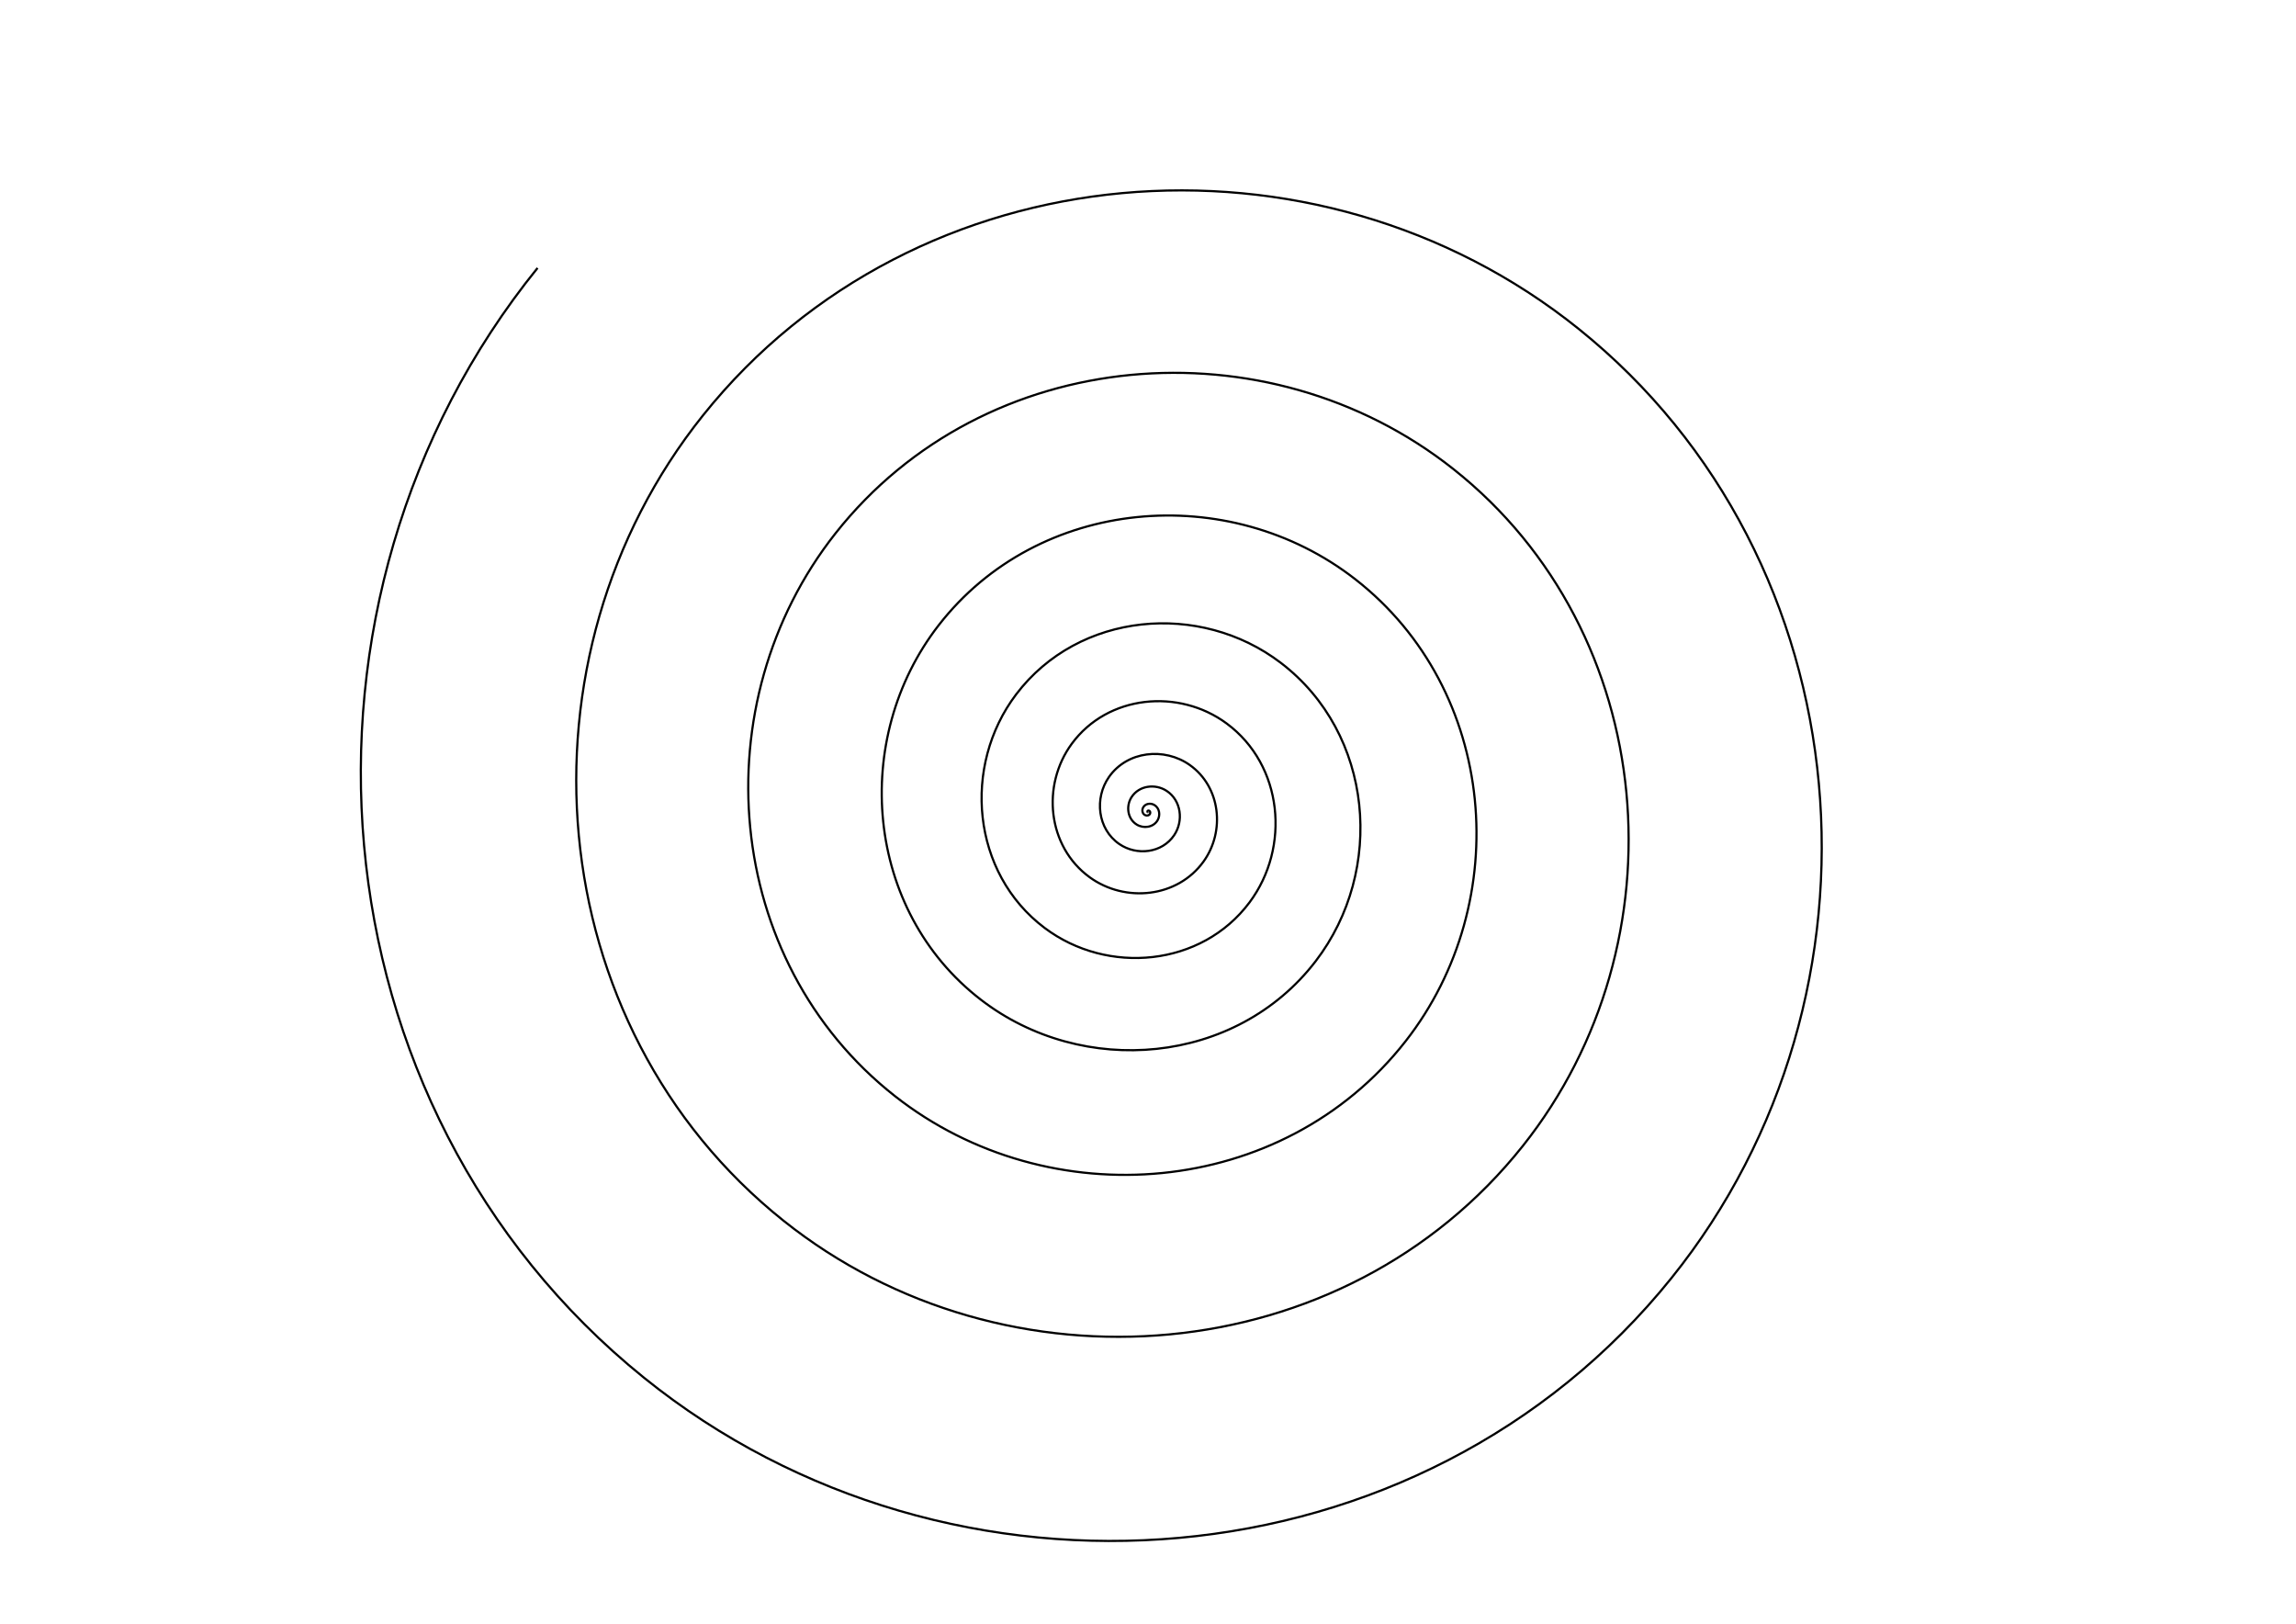
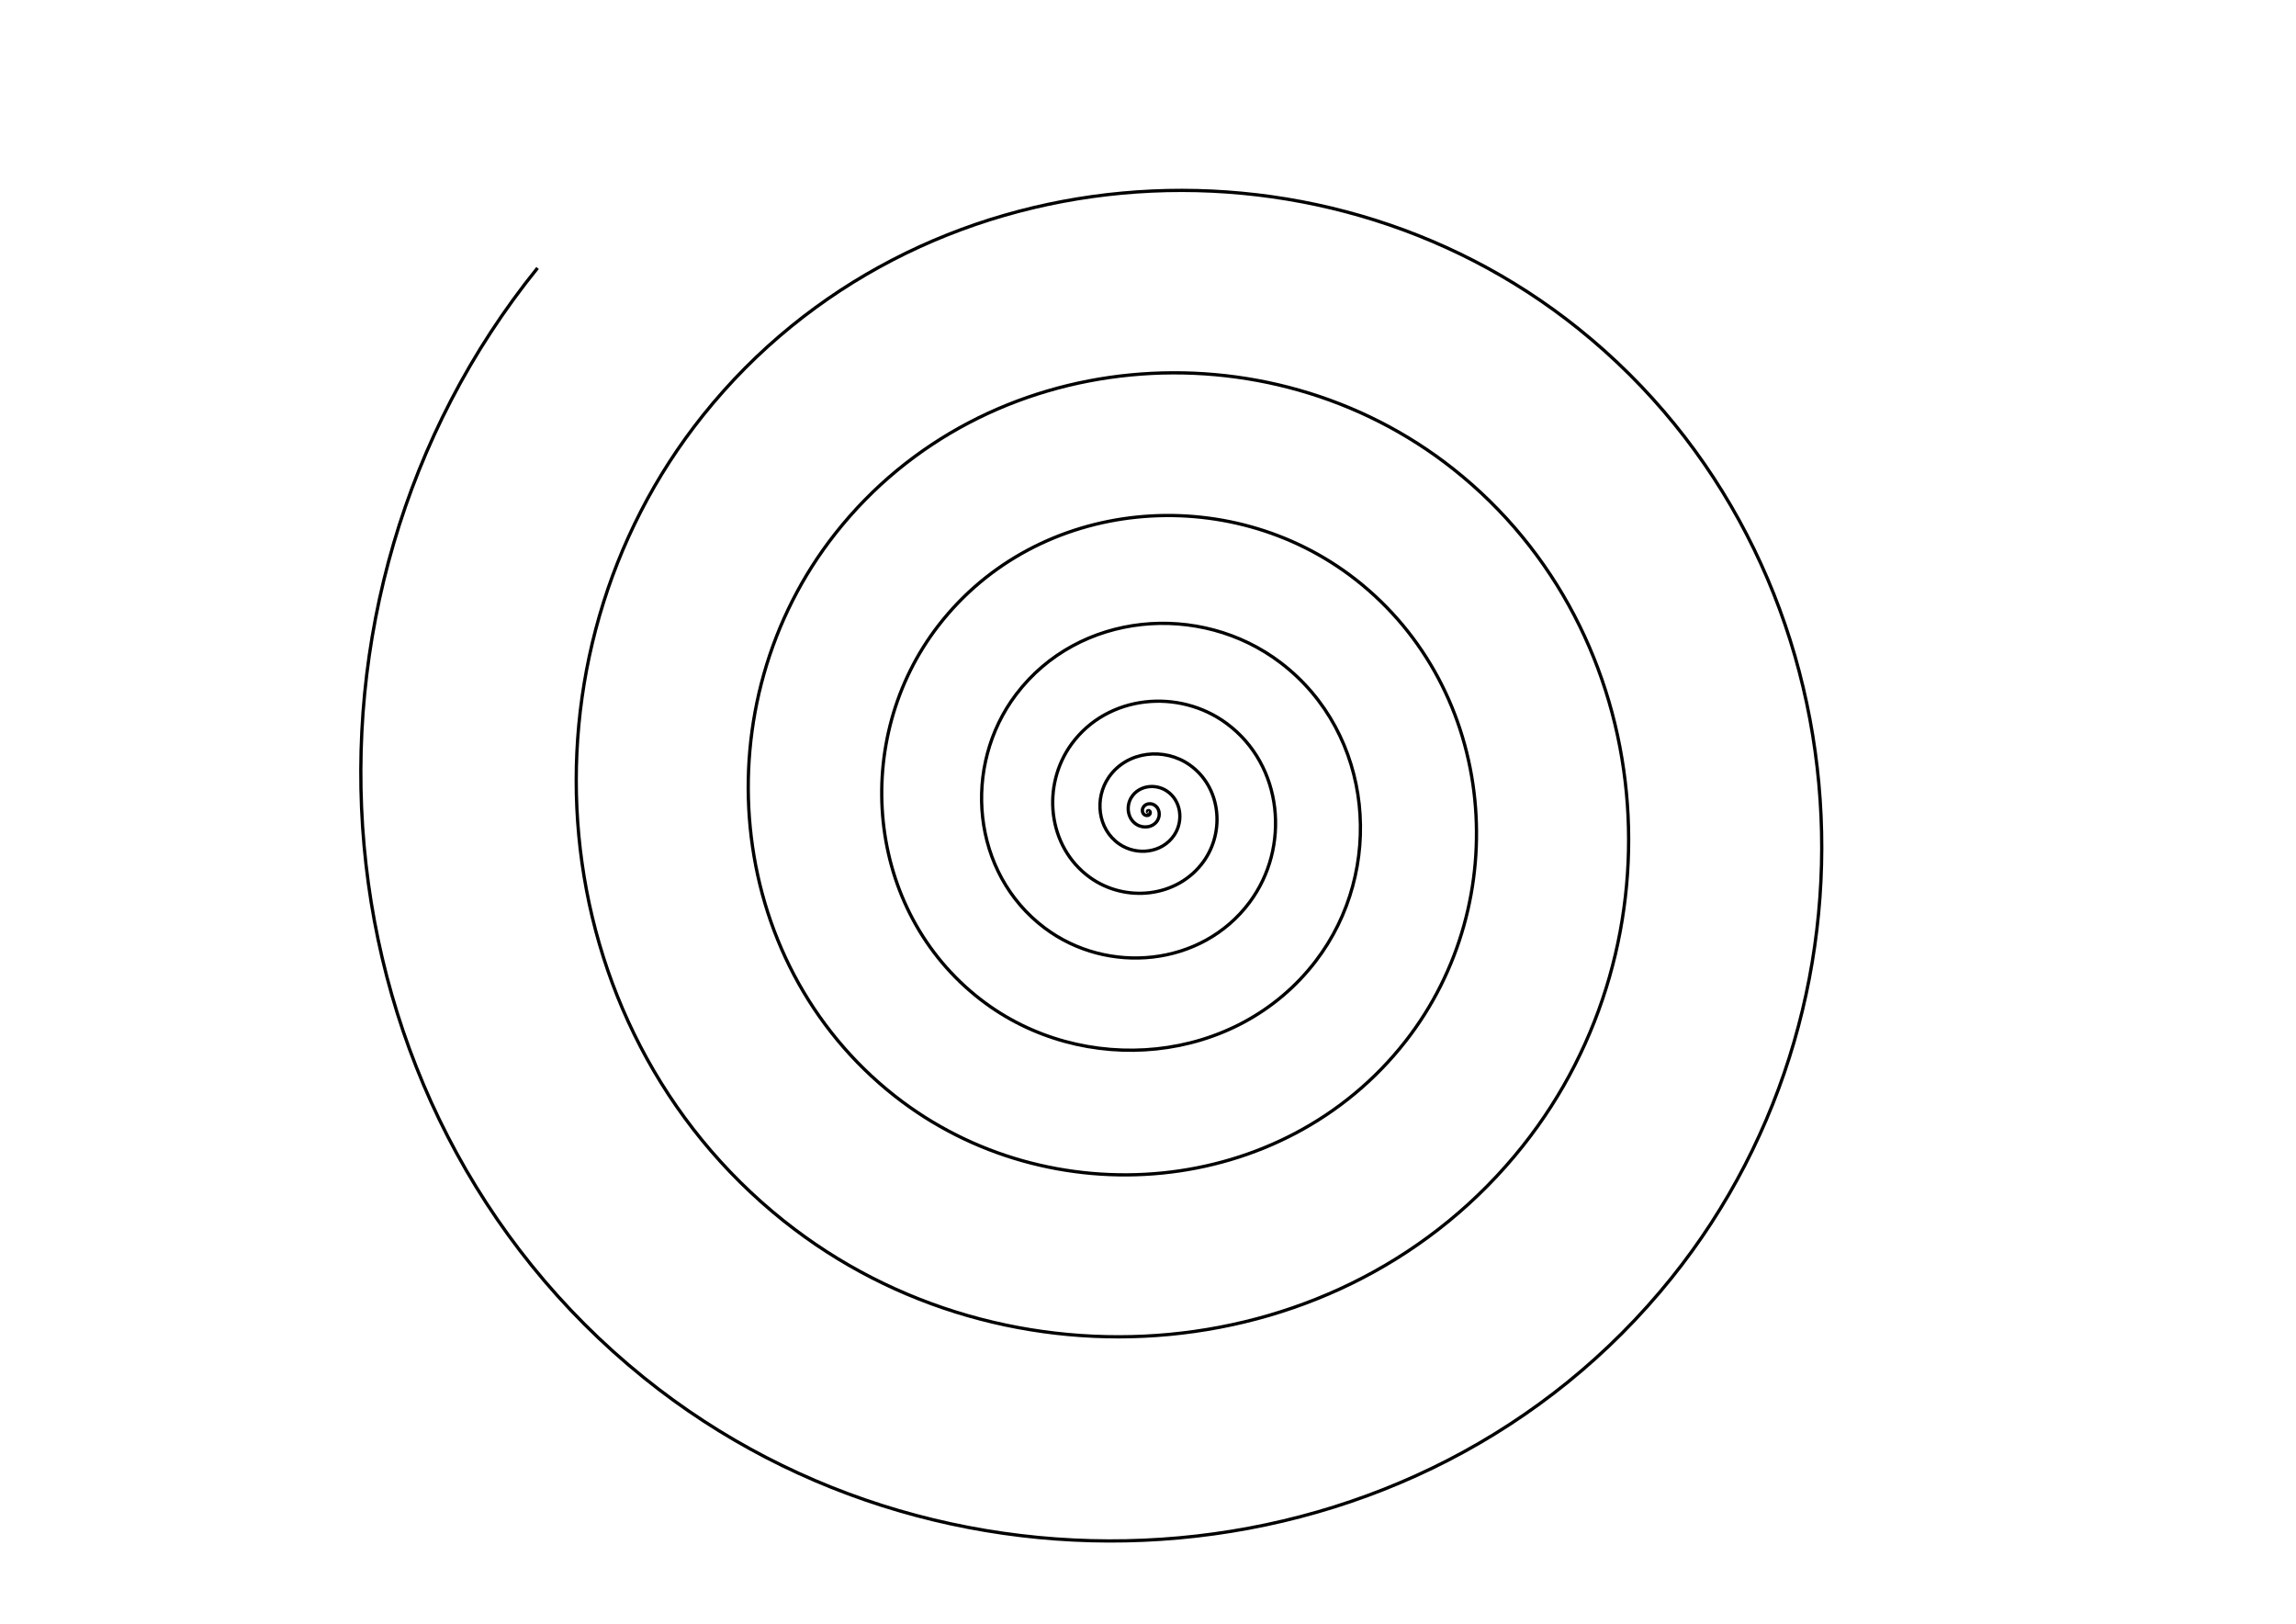
<svg xmlns="http://www.w3.org/2000/svg" version="1.1" id="svg2" viewBox="0 0 1052.362 744.094" height="210mm" width="297mm">
  <defs id="defs4" />
  <g id="layer1" transform="translate(0,-308.2677)">
-     <path style="fill:none;fill-rule:evenodd;stroke:#000000;stroke-width:1px;stroke-linecap:butt;stroke-linejoin:miter;stroke-opacity:1" id="path4148" d="m 526.181,680.315 c -0.002,-0.001 0.004,-0.004 0.004,-0.004 0.019,-0.007 0.031,0.022 0.031,0.035 0.002,0.069 -0.086,0.096 -0.14,0.087 -0.165,-0.027 -0.215,-0.229 -0.175,-0.367 0.093,-0.32 0.488,-0.403 0.767,-0.297 0.548,0.208 0.676,0.897 0.458,1.388 -0.385,0.864 -1.493,1.05 -2.28,0.658 -1.282,-0.637 -1.539,-2.309 -0.903,-3.493 0.977,-1.817 3.382,-2.161 5.077,-1.193 2.482,1.416 2.929,4.746 1.533,7.081 -1.968,3.291 -6.437,3.861 -9.555,1.924 -4.26,-2.646 -4.971,-8.491 -2.371,-12.548 3.462,-5.403 10.942,-6.275 16.11,-2.875 6.733,4.429 7.789,13.826 3.44,20.291 -5.56,8.266 -17.178,9.527 -25.139,4.068 -10.014,-6.867 -11.507,-21.034 -4.763,-30.706 8.363,-11.994 25.429,-13.743 37.039,-5.527 14.218,10.061 16.251,30.397 6.363,44.19 -11.974,16.701 -35.976,19.047 -52.207,7.274 -19.458,-14.114 -22.146,-42.198 -8.262,-61.14 16.494,-22.503 49.101,-25.564 71.039,-9.332 25.85,19.127 29.316,56.72 10.485,81.954 -22.025,29.513 -65.088,33.418 -93.933,11.724 -33.507,-25.202 -37.886,-74.243 -13.052,-107.026 28.669,-37.846 84.219,-42.735 121.284,-14.473 42.544,32.441 47.981,95.052 15.988,136.755 -36.528,47.616 -106.777,53.639 -153.49,17.602 -53.075,-40.945 -59.725,-119.429 -19.316,-171.537 45.704,-58.937 133.043,-66.254 190.947,-21.133 65.215,50.818 73.243,147.655 23.057,211.769 -56.298,71.924 -163.3,80.706 -234.053,25.091 -79.077,-62.159 -88.66,-180.014 -27.236,-257.848 68.413,-86.69 197.832,-97.119 283.204,-29.497 94.777,75.072 106.101,216.788 31.875,310.17 C 615.858,936.729 461.089,948.997 359.211,867.753 246.784,778.095 233.521,609.493 322.214,498.62 419.824,376.6 603.059,362.292 723.441,458.874 855.585,564.892 870.993,763.584 766.066,894.005 651.17,1036.818 436.175,1053.38 295.172,939.641 141.132,815.386 123.361,583.217 246.391,431.077" />
+     <path style="fill:none;fill-rule:evenodd;stroke:#000000;stroke-width:1.5;stroke-linecap:butt;stroke-linejoin:miter;stroke-opacity:1;stroke-miterlimit:4;stroke-dasharray:none" id="path4148" d="m 526.181,680.315 c -0.002,-0.001 0.004,-0.004 0.004,-0.004 0.019,-0.007 0.031,0.022 0.031,0.035 0.002,0.069 -0.086,0.096 -0.14,0.087 -0.165,-0.027 -0.215,-0.229 -0.175,-0.367 0.093,-0.32 0.488,-0.403 0.767,-0.297 0.548,0.208 0.676,0.897 0.458,1.388 -0.385,0.864 -1.493,1.05 -2.28,0.658 -1.282,-0.637 -1.539,-2.309 -0.903,-3.493 0.977,-1.817 3.382,-2.161 5.077,-1.193 2.482,1.416 2.929,4.746 1.533,7.081 -1.968,3.291 -6.437,3.861 -9.555,1.924 -4.26,-2.646 -4.971,-8.491 -2.371,-12.548 3.462,-5.403 10.942,-6.275 16.11,-2.875 6.733,4.429 7.789,13.826 3.44,20.291 -5.56,8.266 -17.178,9.527 -25.139,4.068 -10.014,-6.867 -11.507,-21.034 -4.763,-30.706 8.363,-11.994 25.429,-13.743 37.039,-5.527 14.218,10.061 16.251,30.397 6.363,44.19 -11.974,16.701 -35.976,19.047 -52.207,7.274 -19.458,-14.114 -22.146,-42.198 -8.262,-61.14 16.494,-22.503 49.101,-25.564 71.039,-9.332 25.85,19.127 29.316,56.72 10.485,81.954 -22.025,29.513 -65.088,33.418 -93.933,11.724 -33.507,-25.202 -37.886,-74.243 -13.052,-107.026 28.669,-37.846 84.219,-42.735 121.284,-14.473 42.544,32.441 47.981,95.052 15.988,136.755 -36.528,47.616 -106.777,53.639 -153.49,17.602 -53.075,-40.945 -59.725,-119.429 -19.316,-171.537 45.704,-58.937 133.043,-66.254 190.947,-21.133 65.215,50.818 73.243,147.655 23.057,211.769 -56.298,71.924 -163.3,80.706 -234.053,25.091 -79.077,-62.159 -88.66,-180.014 -27.236,-257.848 68.413,-86.69 197.832,-97.119 283.204,-29.497 94.777,75.072 106.101,216.788 31.875,310.17 C 615.858,936.729 461.089,948.997 359.211,867.753 246.784,778.095 233.521,609.493 322.214,498.62 419.824,376.6 603.059,362.292 723.441,458.874 855.585,564.892 870.993,763.584 766.066,894.005 651.17,1036.818 436.175,1053.38 295.172,939.641 141.132,815.386 123.361,583.217 246.391,431.077" />
  </g>
</svg>
